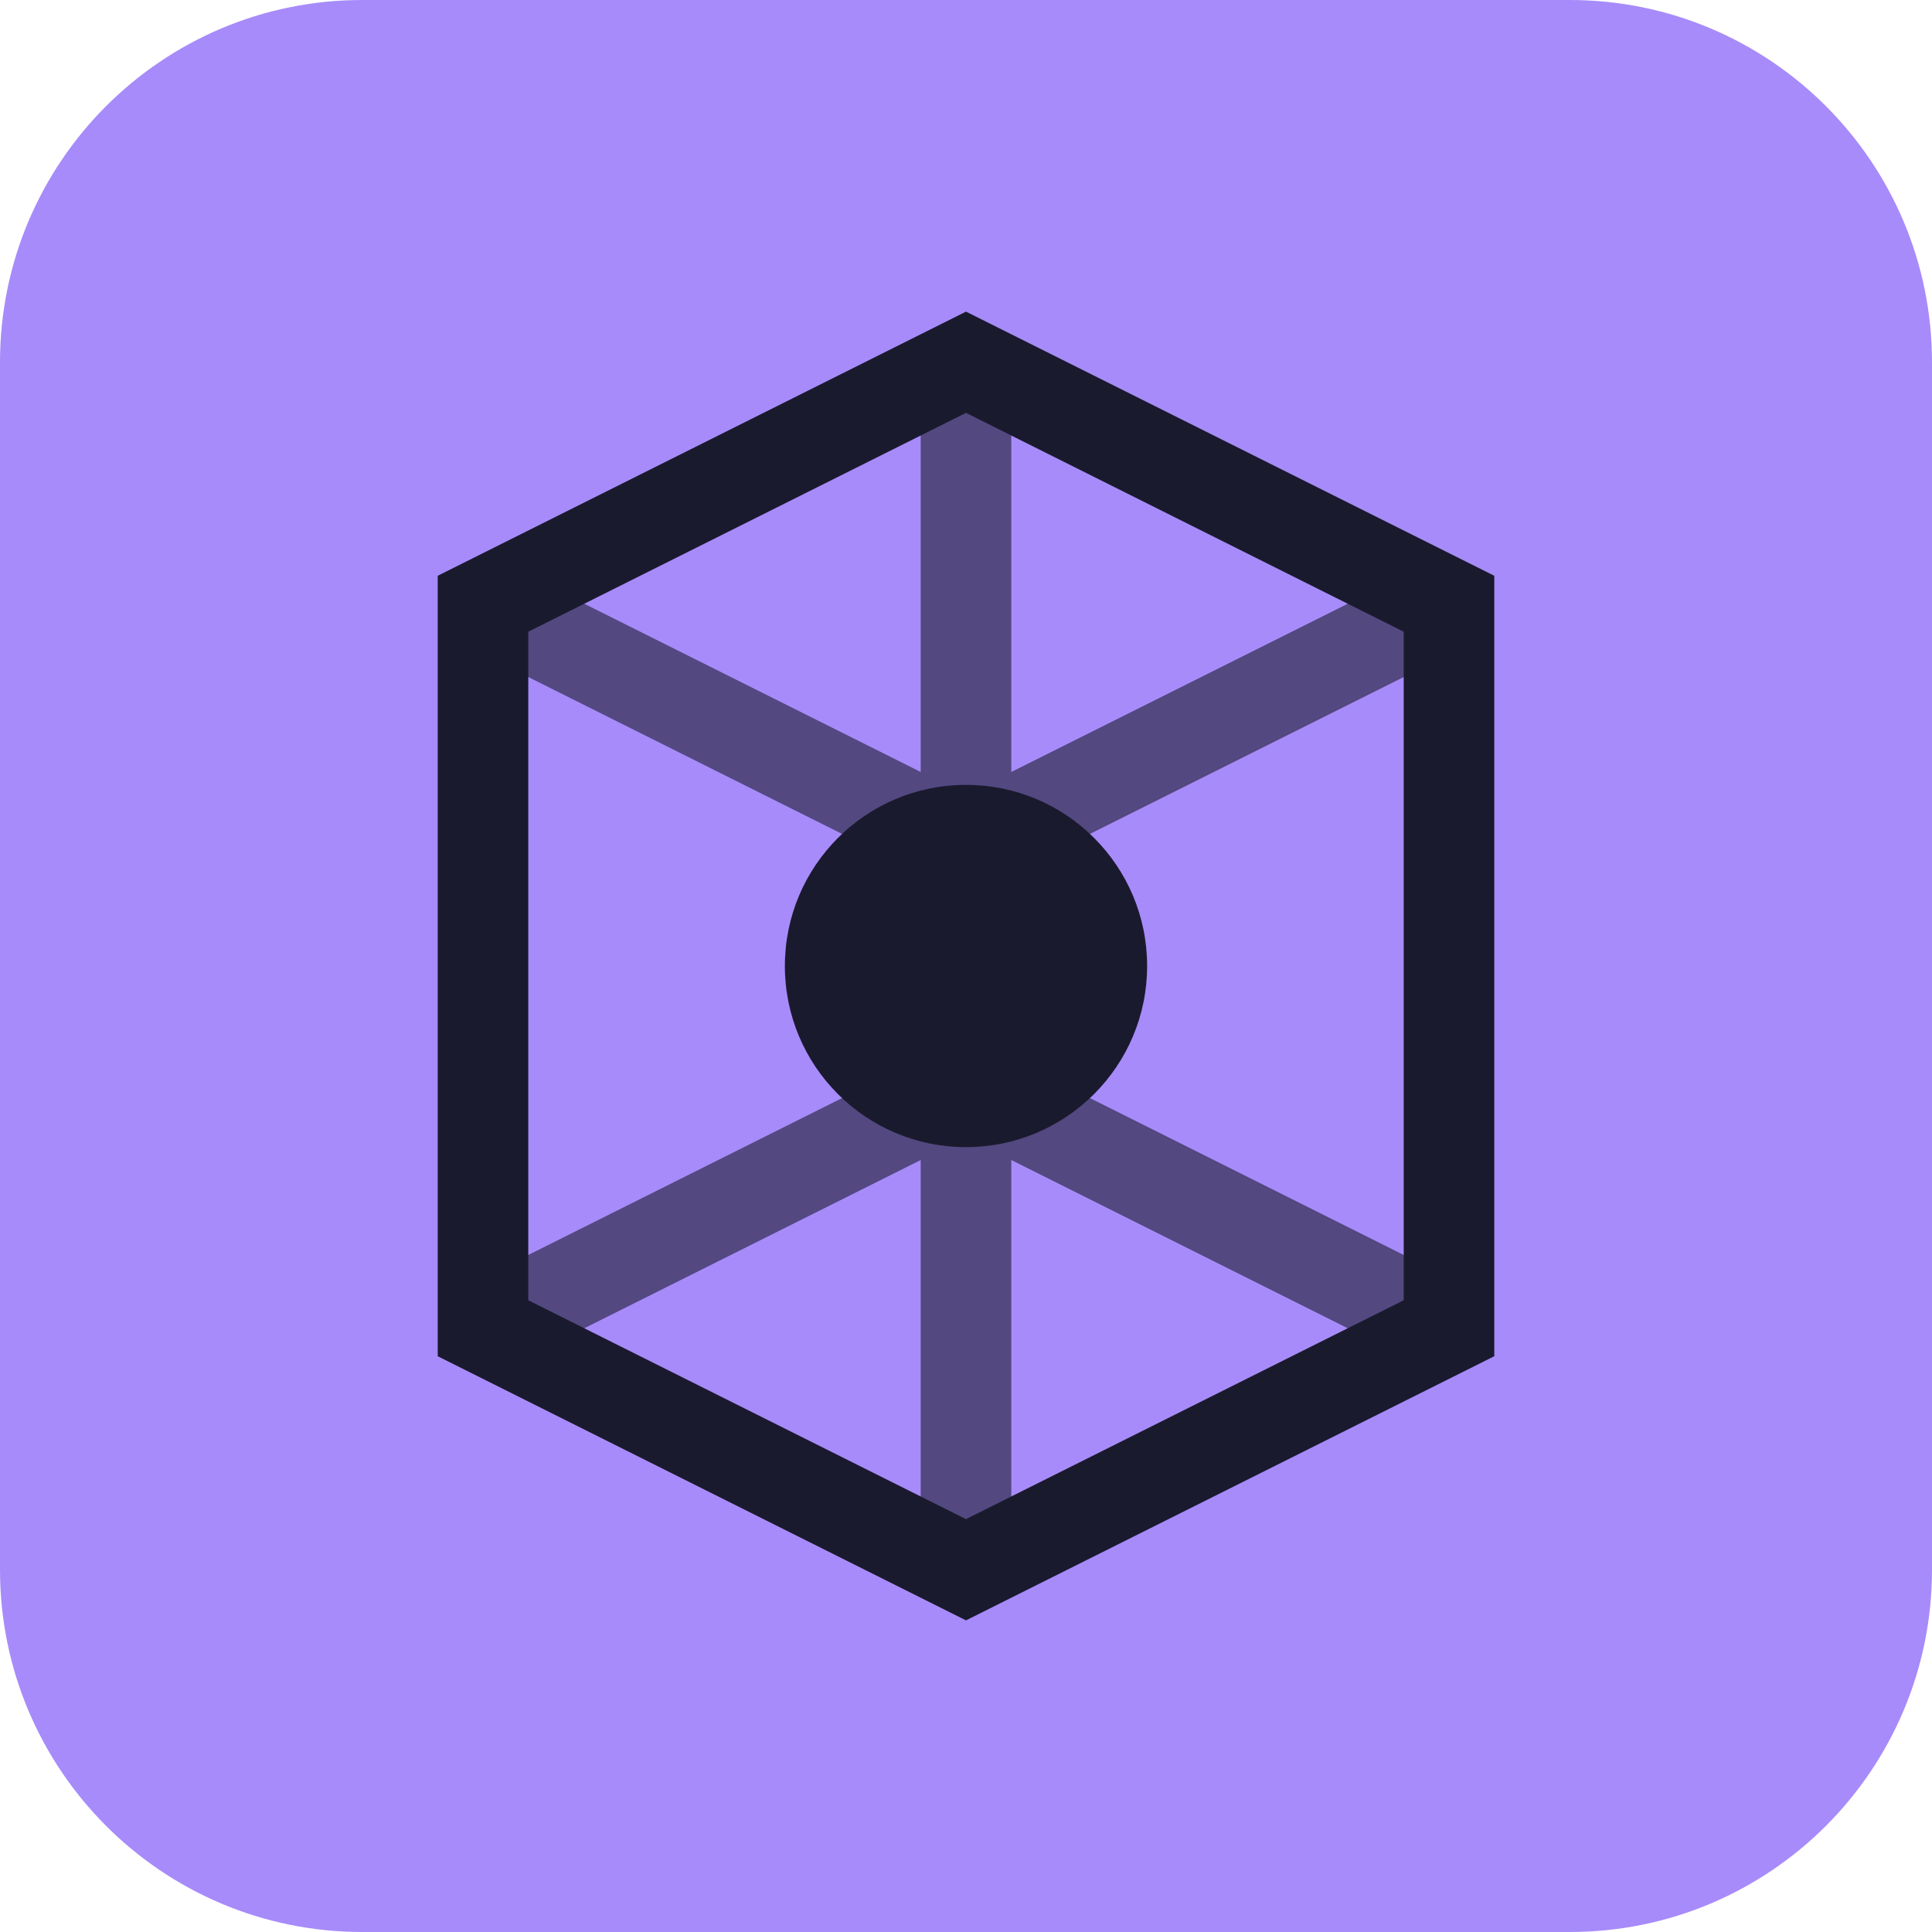
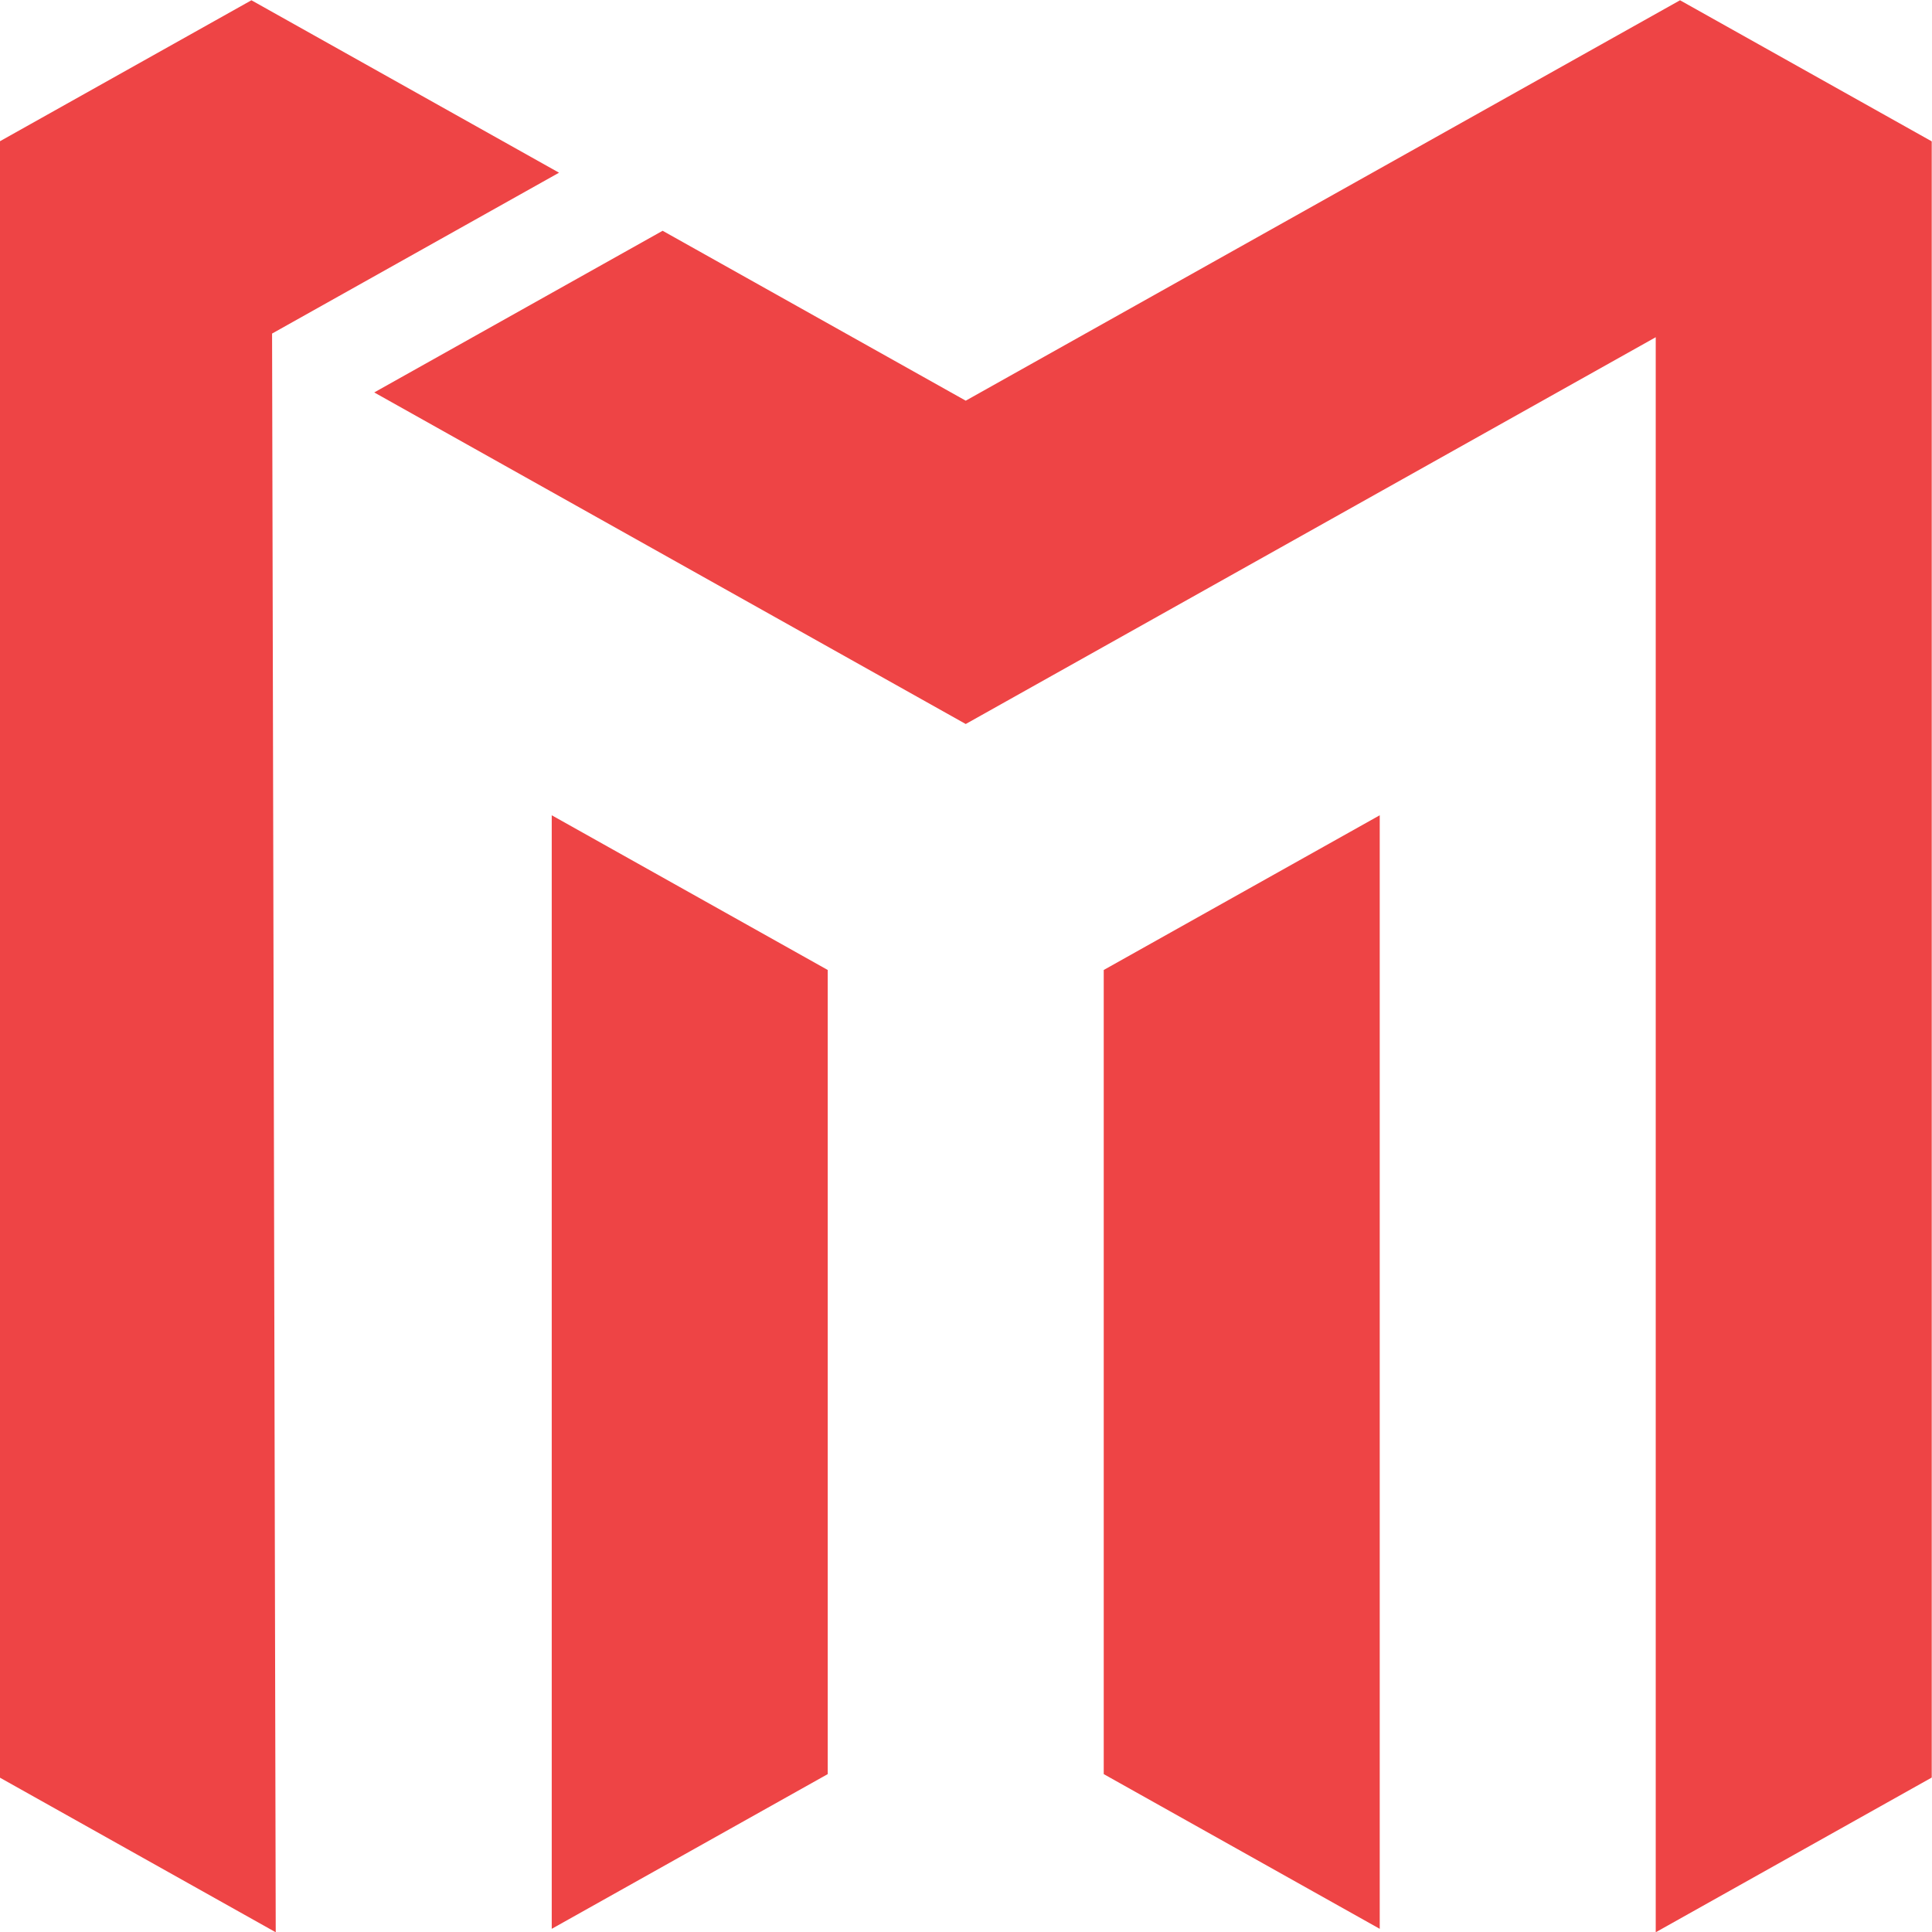
- <svg xmlns="http://www.w3.org/2000/svg" width="32" height="32" viewBox="0 0 32 32">
-   <rect width="32" height="32" rx="6" fill="#a78bfa" />
-   <path d="M8 10l8-4 8 4v12l-8 4-8-4V10z" fill="none" stroke="#1a1a2e" stroke-width="1.5" />
-   <path d="M16 6v20M8 10l8 4 8-4M8 22l8-4 8 4" fill="none" stroke="#1a1a2e" stroke-width="1.5" opacity="0.6" />
-   <circle cx="16" cy="16" r="3" fill="#1a1a2e" />
+ <svg xmlns="http://www.w3.org/2000/svg" xml:space="preserve" width="210mm" height="210mm" version="1.0" style="shape-rendering:geometricPrecision; text-rendering:geometricPrecision; image-rendering:optimizeQuality; fill-rule:evenodd; clip-rule:evenodd" viewBox="0 0 21000 21000">
+   <defs>
+     <style type="text/css">
+    
+     .fil0 {fill:#EE4445}
+    
+   </style>
+   </defs>
+   <g id="Layer_x0020_1">
+     <path class="fil0" d="M5997.1 8861.59l0 12103.94 3000 -1681.71 0 -8740.56 -3000 -1681.67zm6000 1681.67l0 8740.56 3000 1681.71 0 -12103.94 -3000 1681.67zm-12000 8777.94l0 -17784.68 2735.85 -1533.62 3343.55 1874.27 -3119.17 1748.5 39.77 17377.23 -3000 -1681.7zm4070.62 -15055.6l6429.39 3604.08 7499.99 -4204.25 0 17337.47 3000 -1681.7 0 -17784.68 -2735.86 -1533.62 -7764.13 4352.3 -3294.64 -1846.83 -3134.75 1757.23z" />
+   </g>
</svg>
